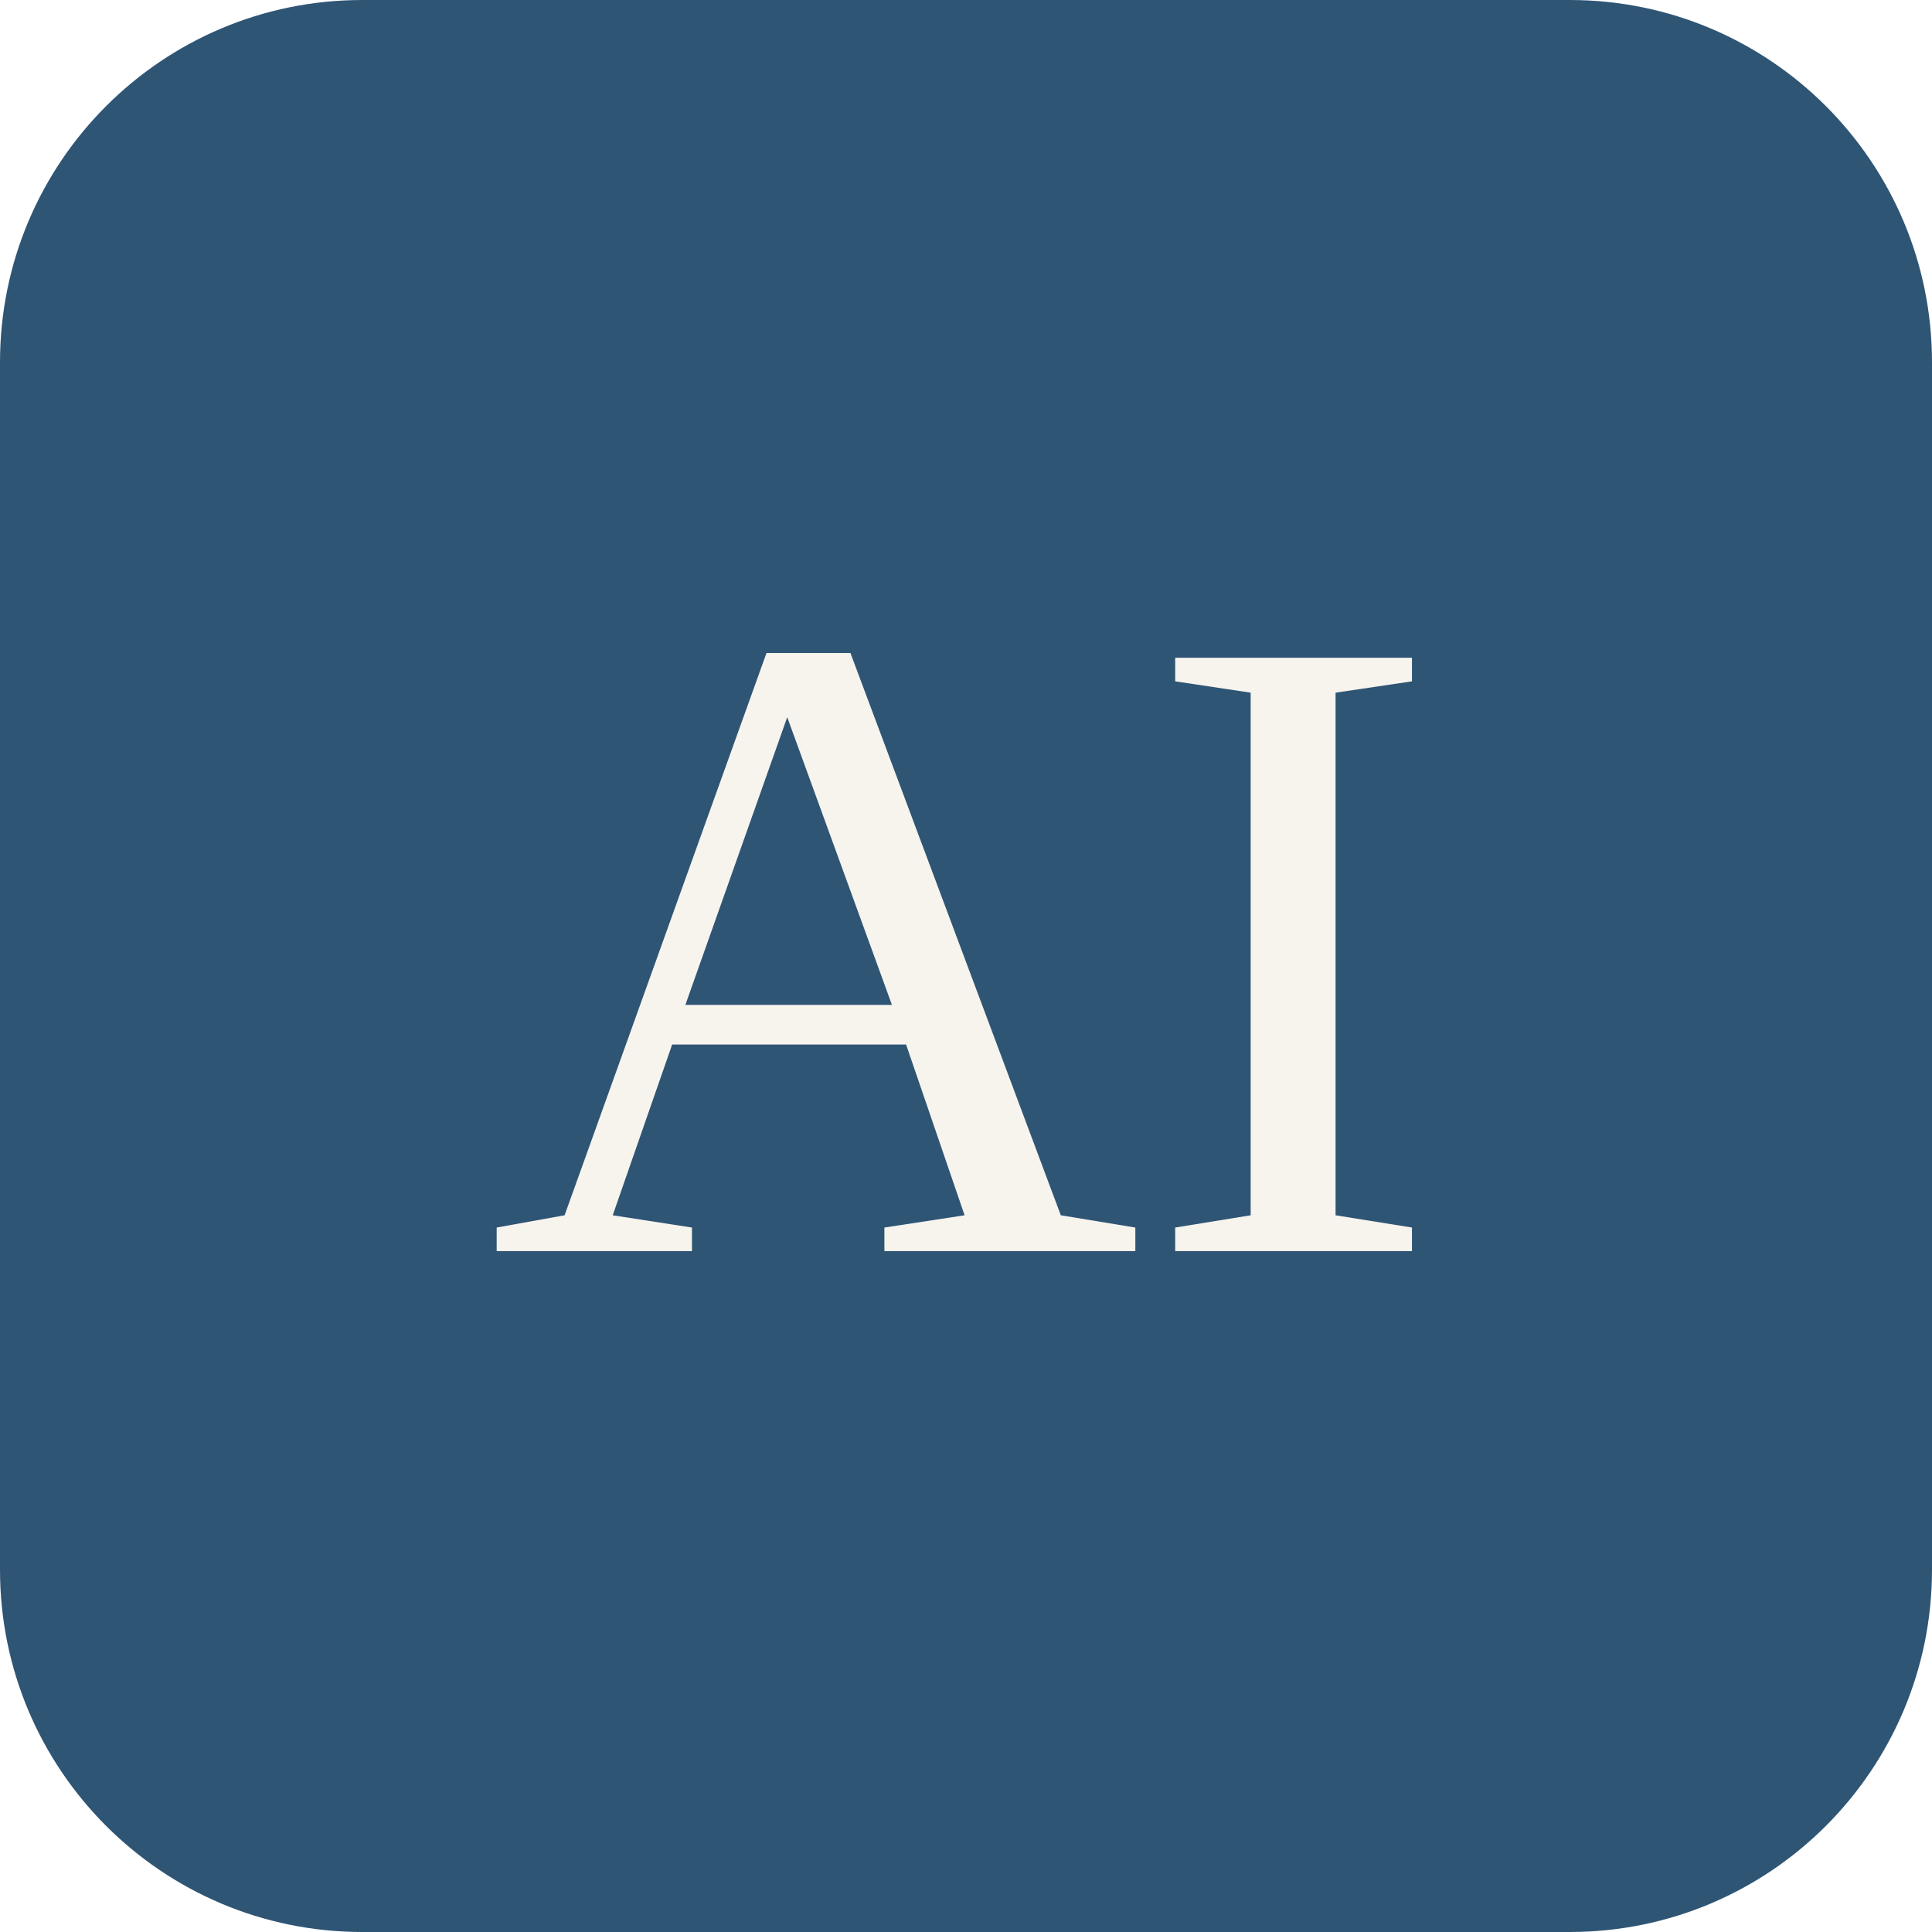
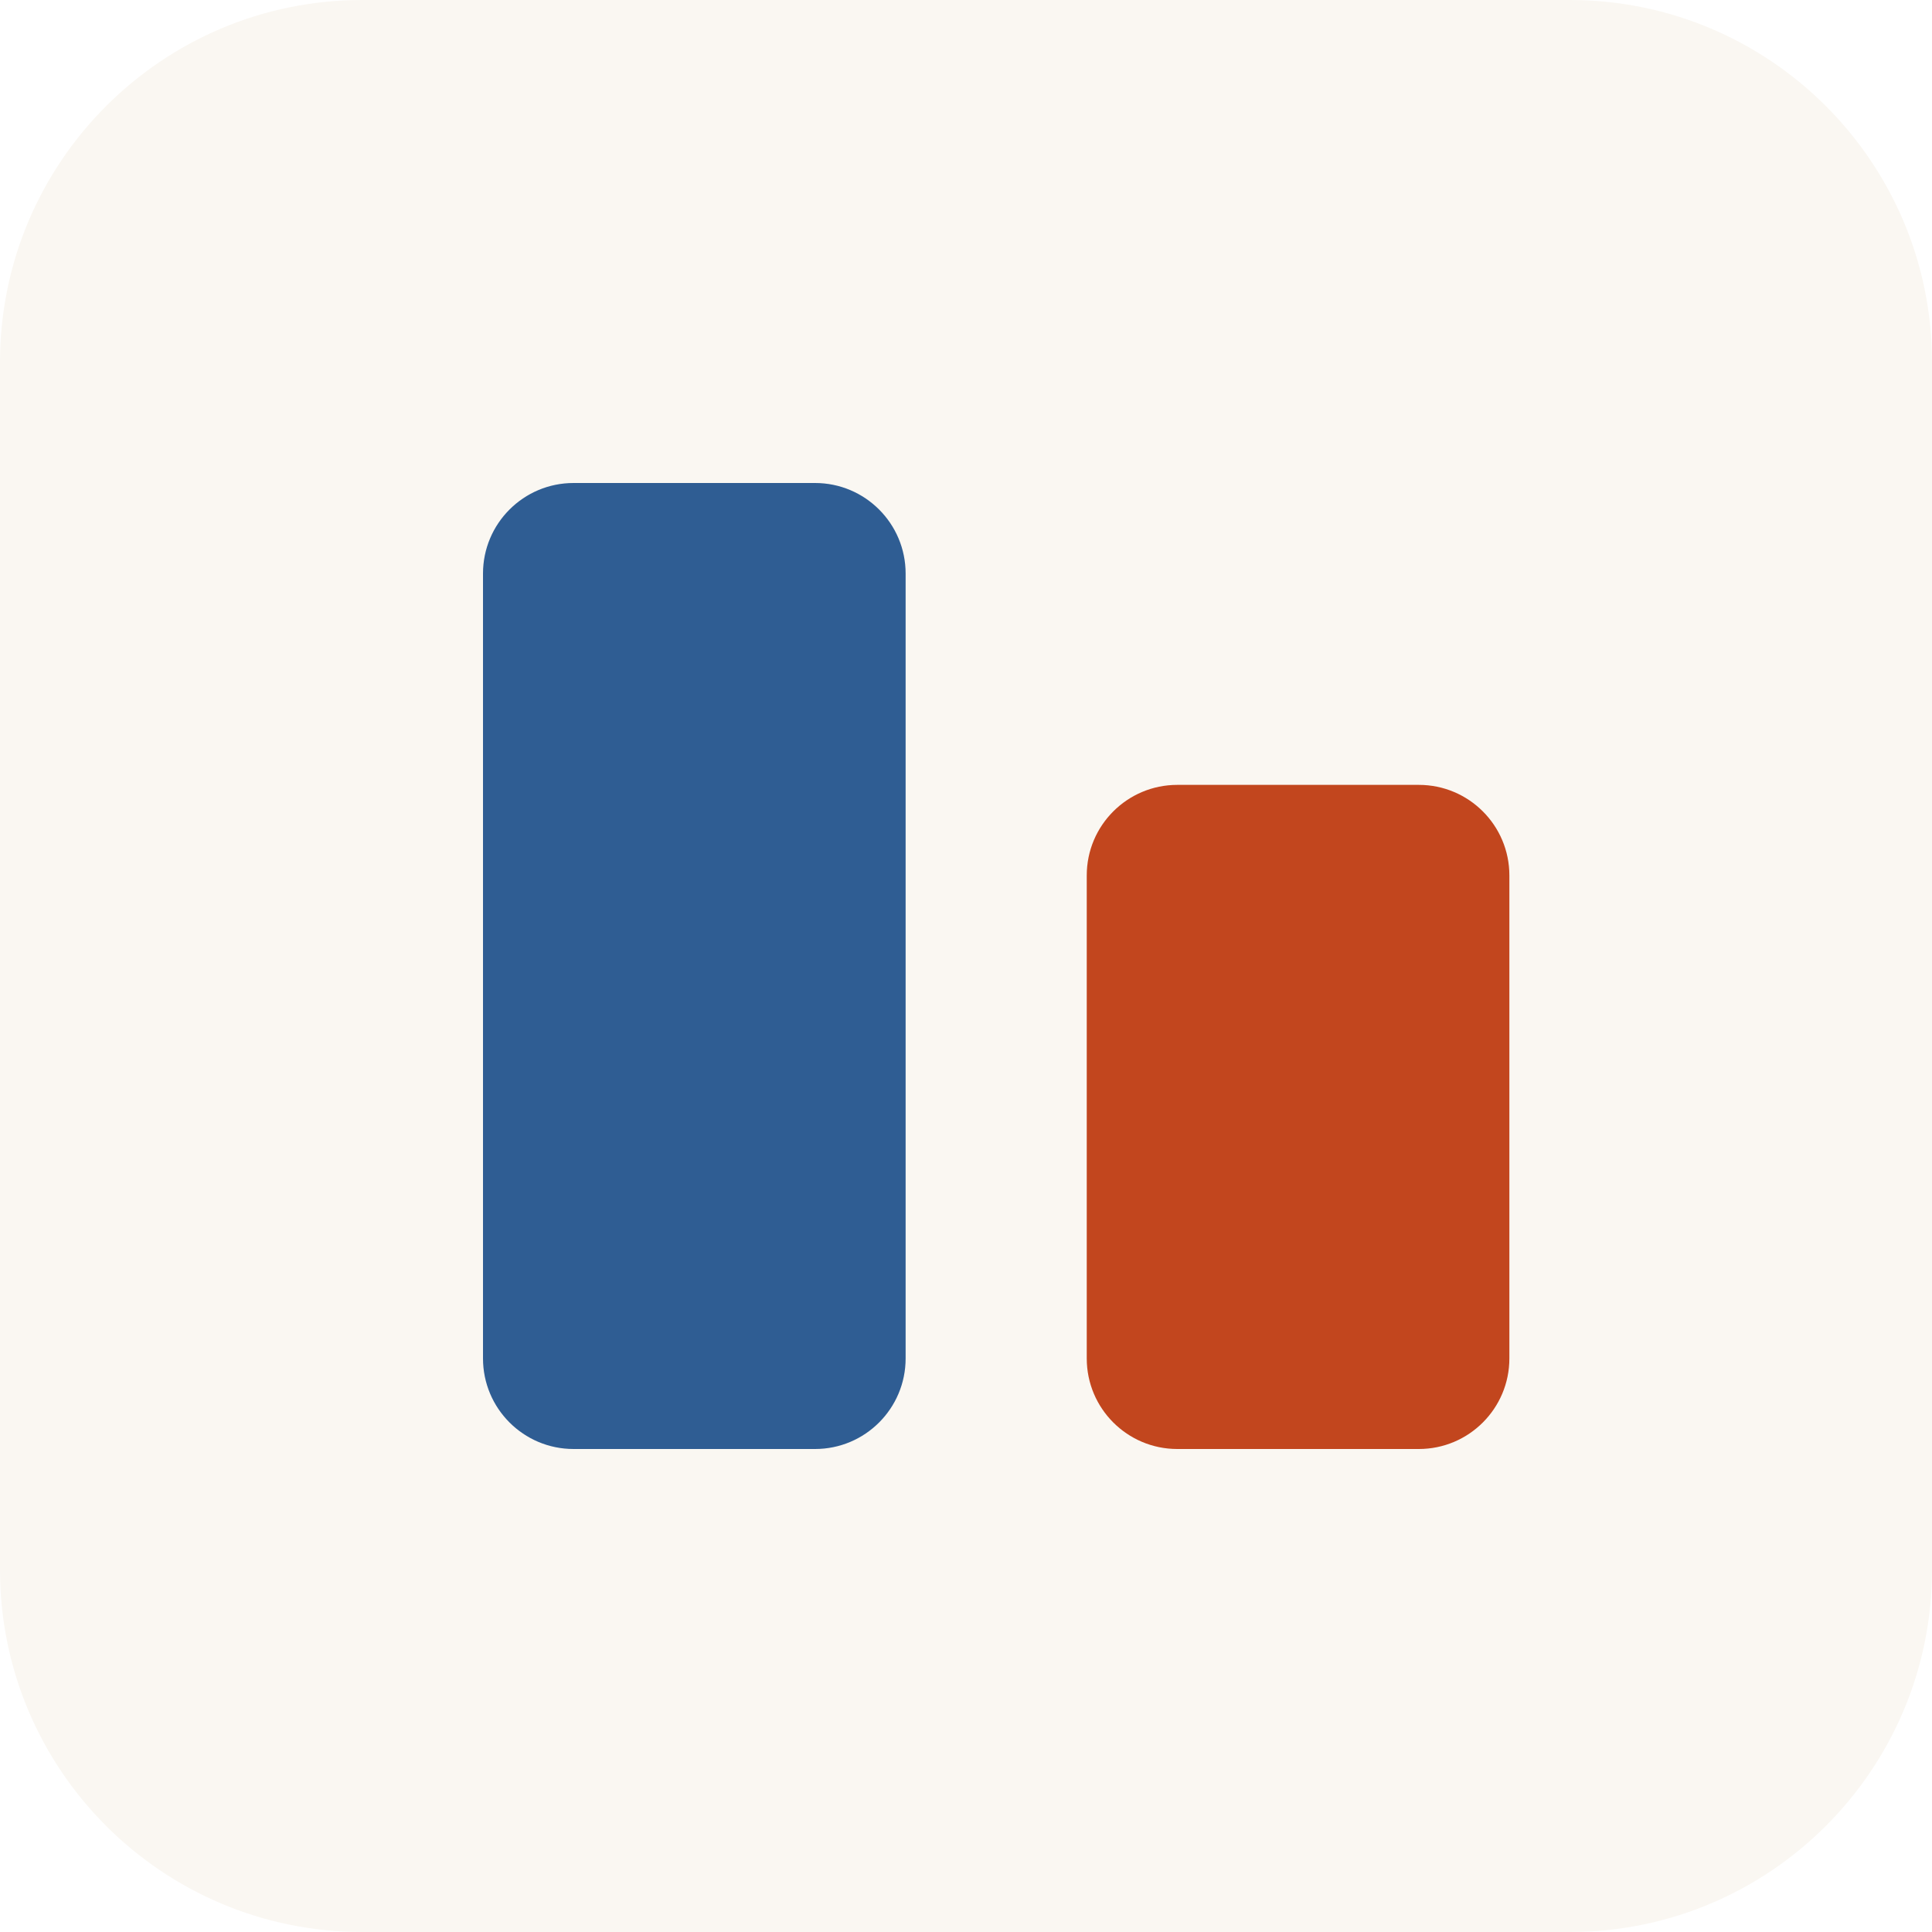
<svg xmlns="http://www.w3.org/2000/svg" viewBox="0 0 32 32" role="img" aria-label="AI For Good">
-   <rect width="32" height="32" rx="6" fill="#2f5575" />
-   <text x="50%" y="54%" dominant-baseline="middle" text-anchor="middle" font-family="Georgia, 'Times New Roman', serif" font-size="15" fill="#f7f4ee">AI</text>
+   <rect width="32" height="32" rx="6" fill="#faf7f2" />
+   <rect x="8" y="8" width="7" height="16" rx="1.5" fill="#2f5d93" />
+   <rect x="18" y="13" width="7" height="11" rx="1.5" fill="#c2461e" />
</svg>
